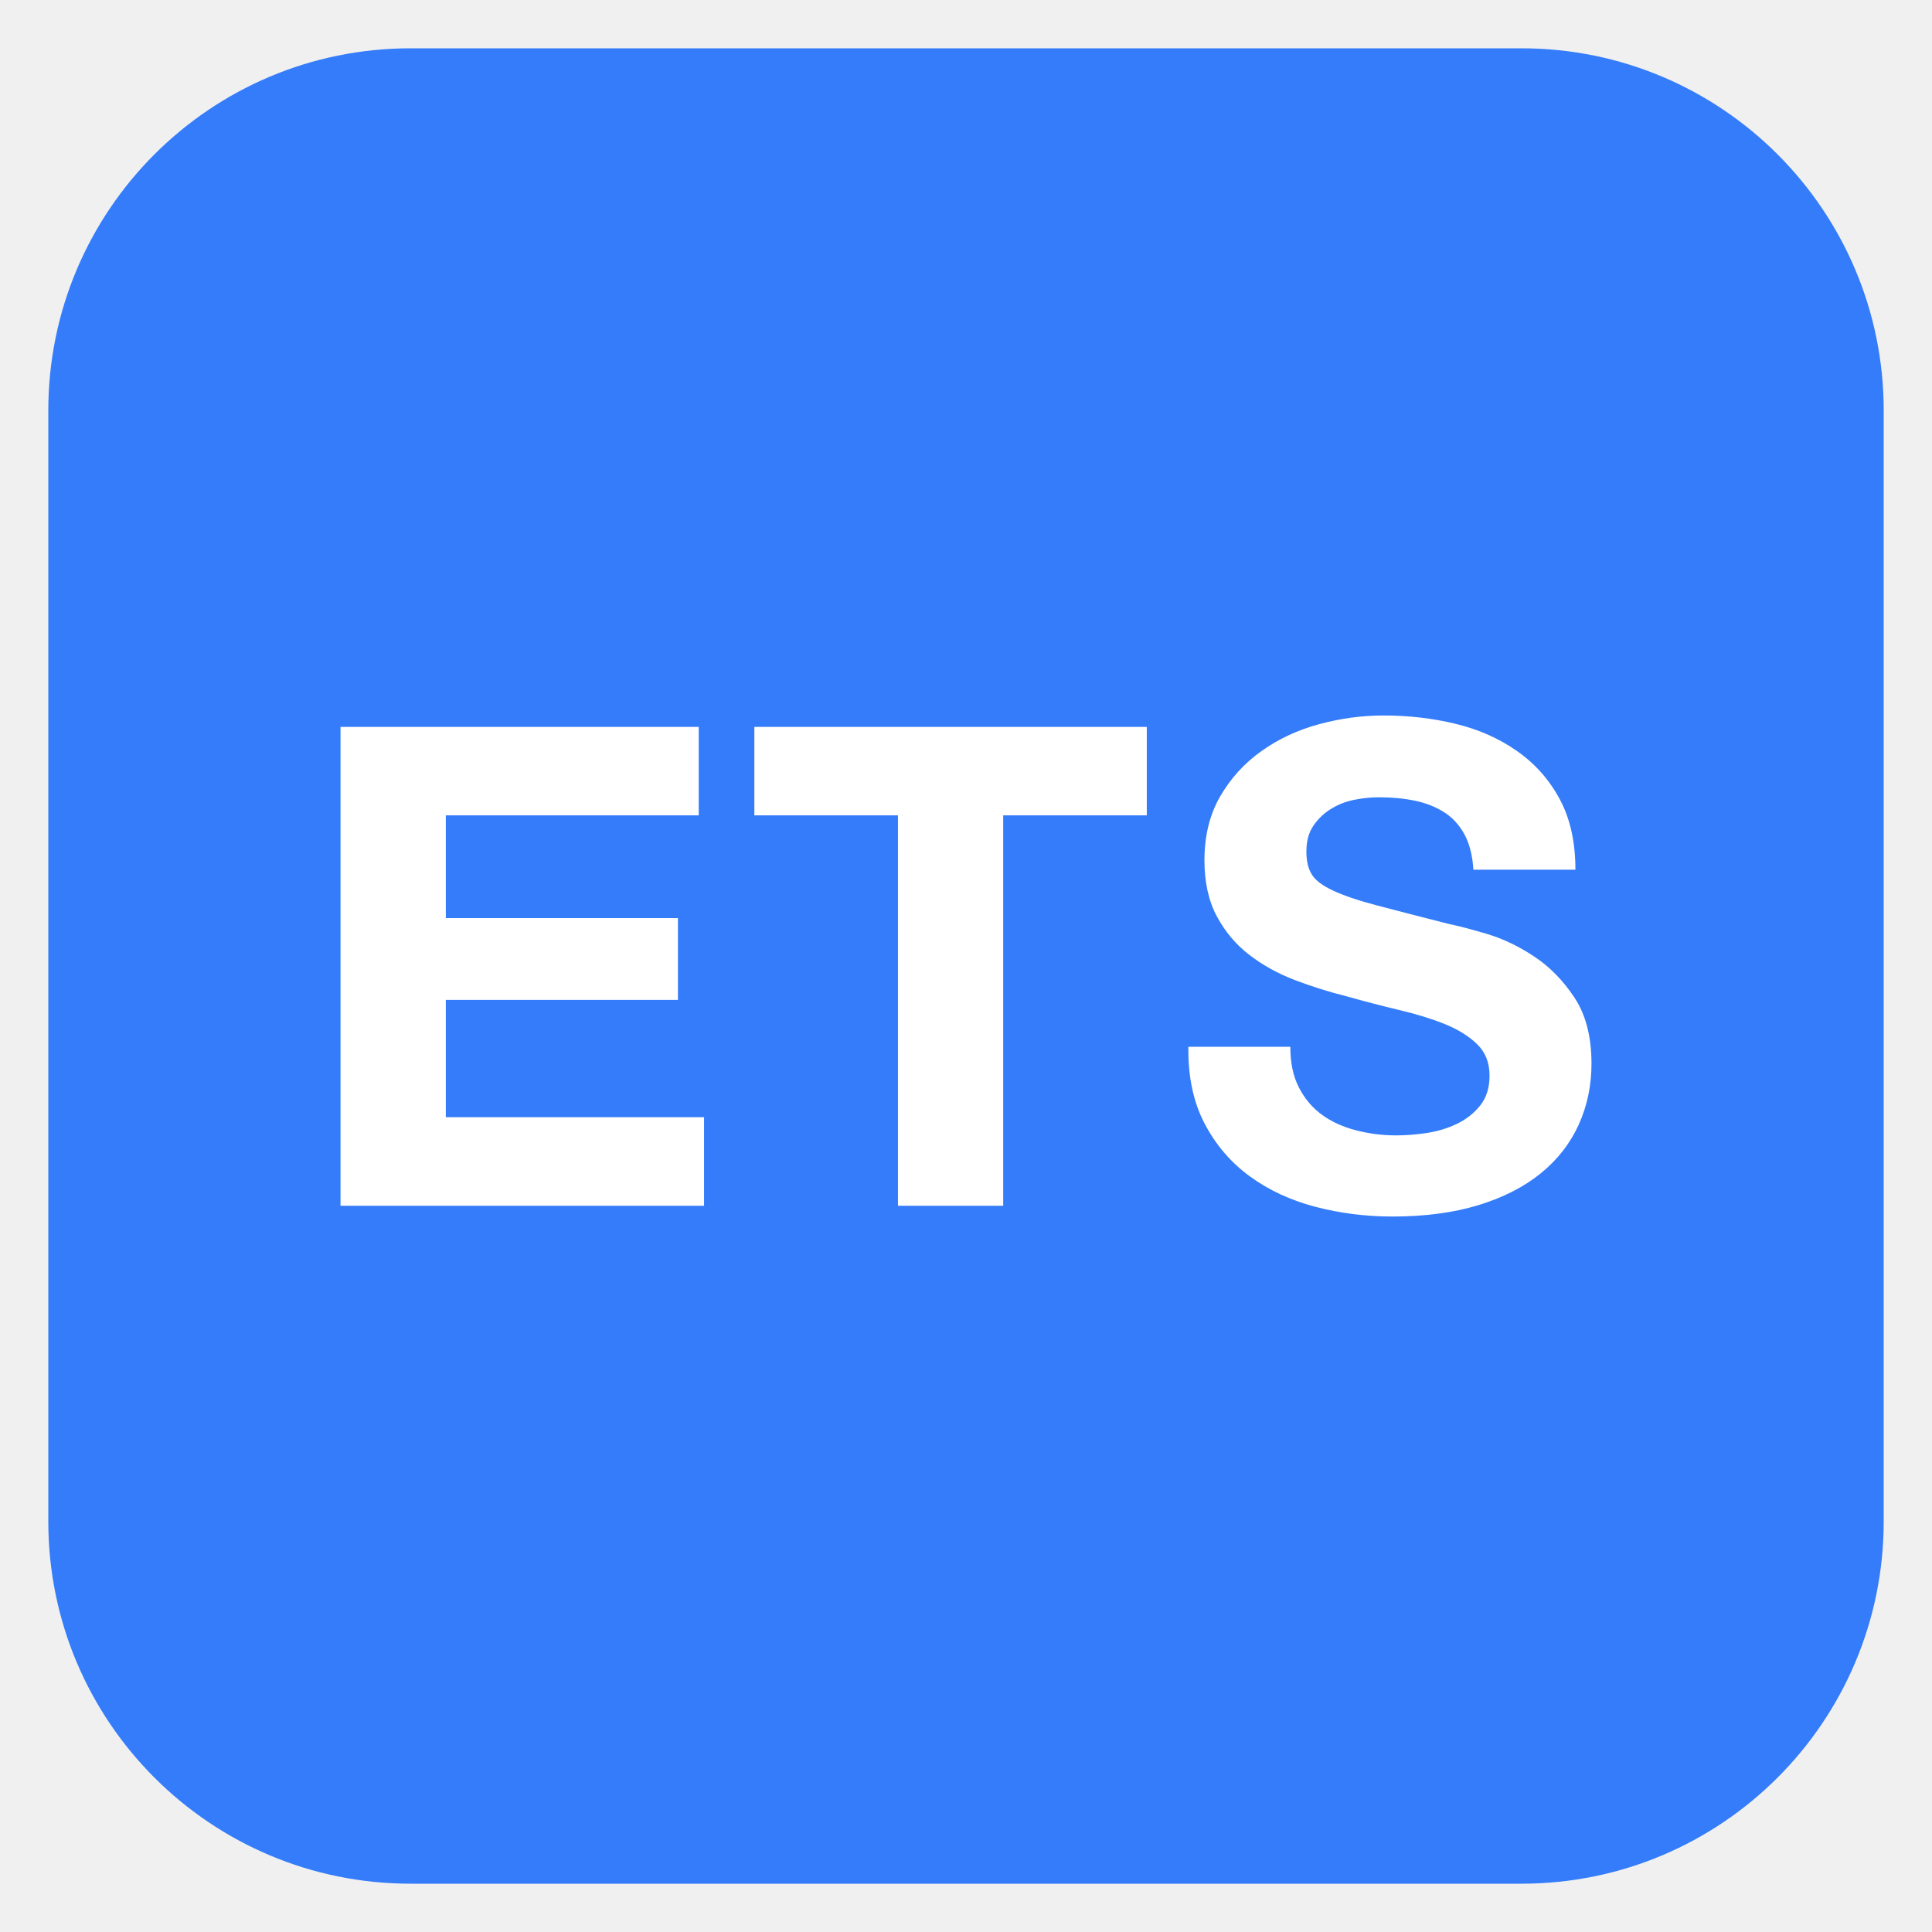
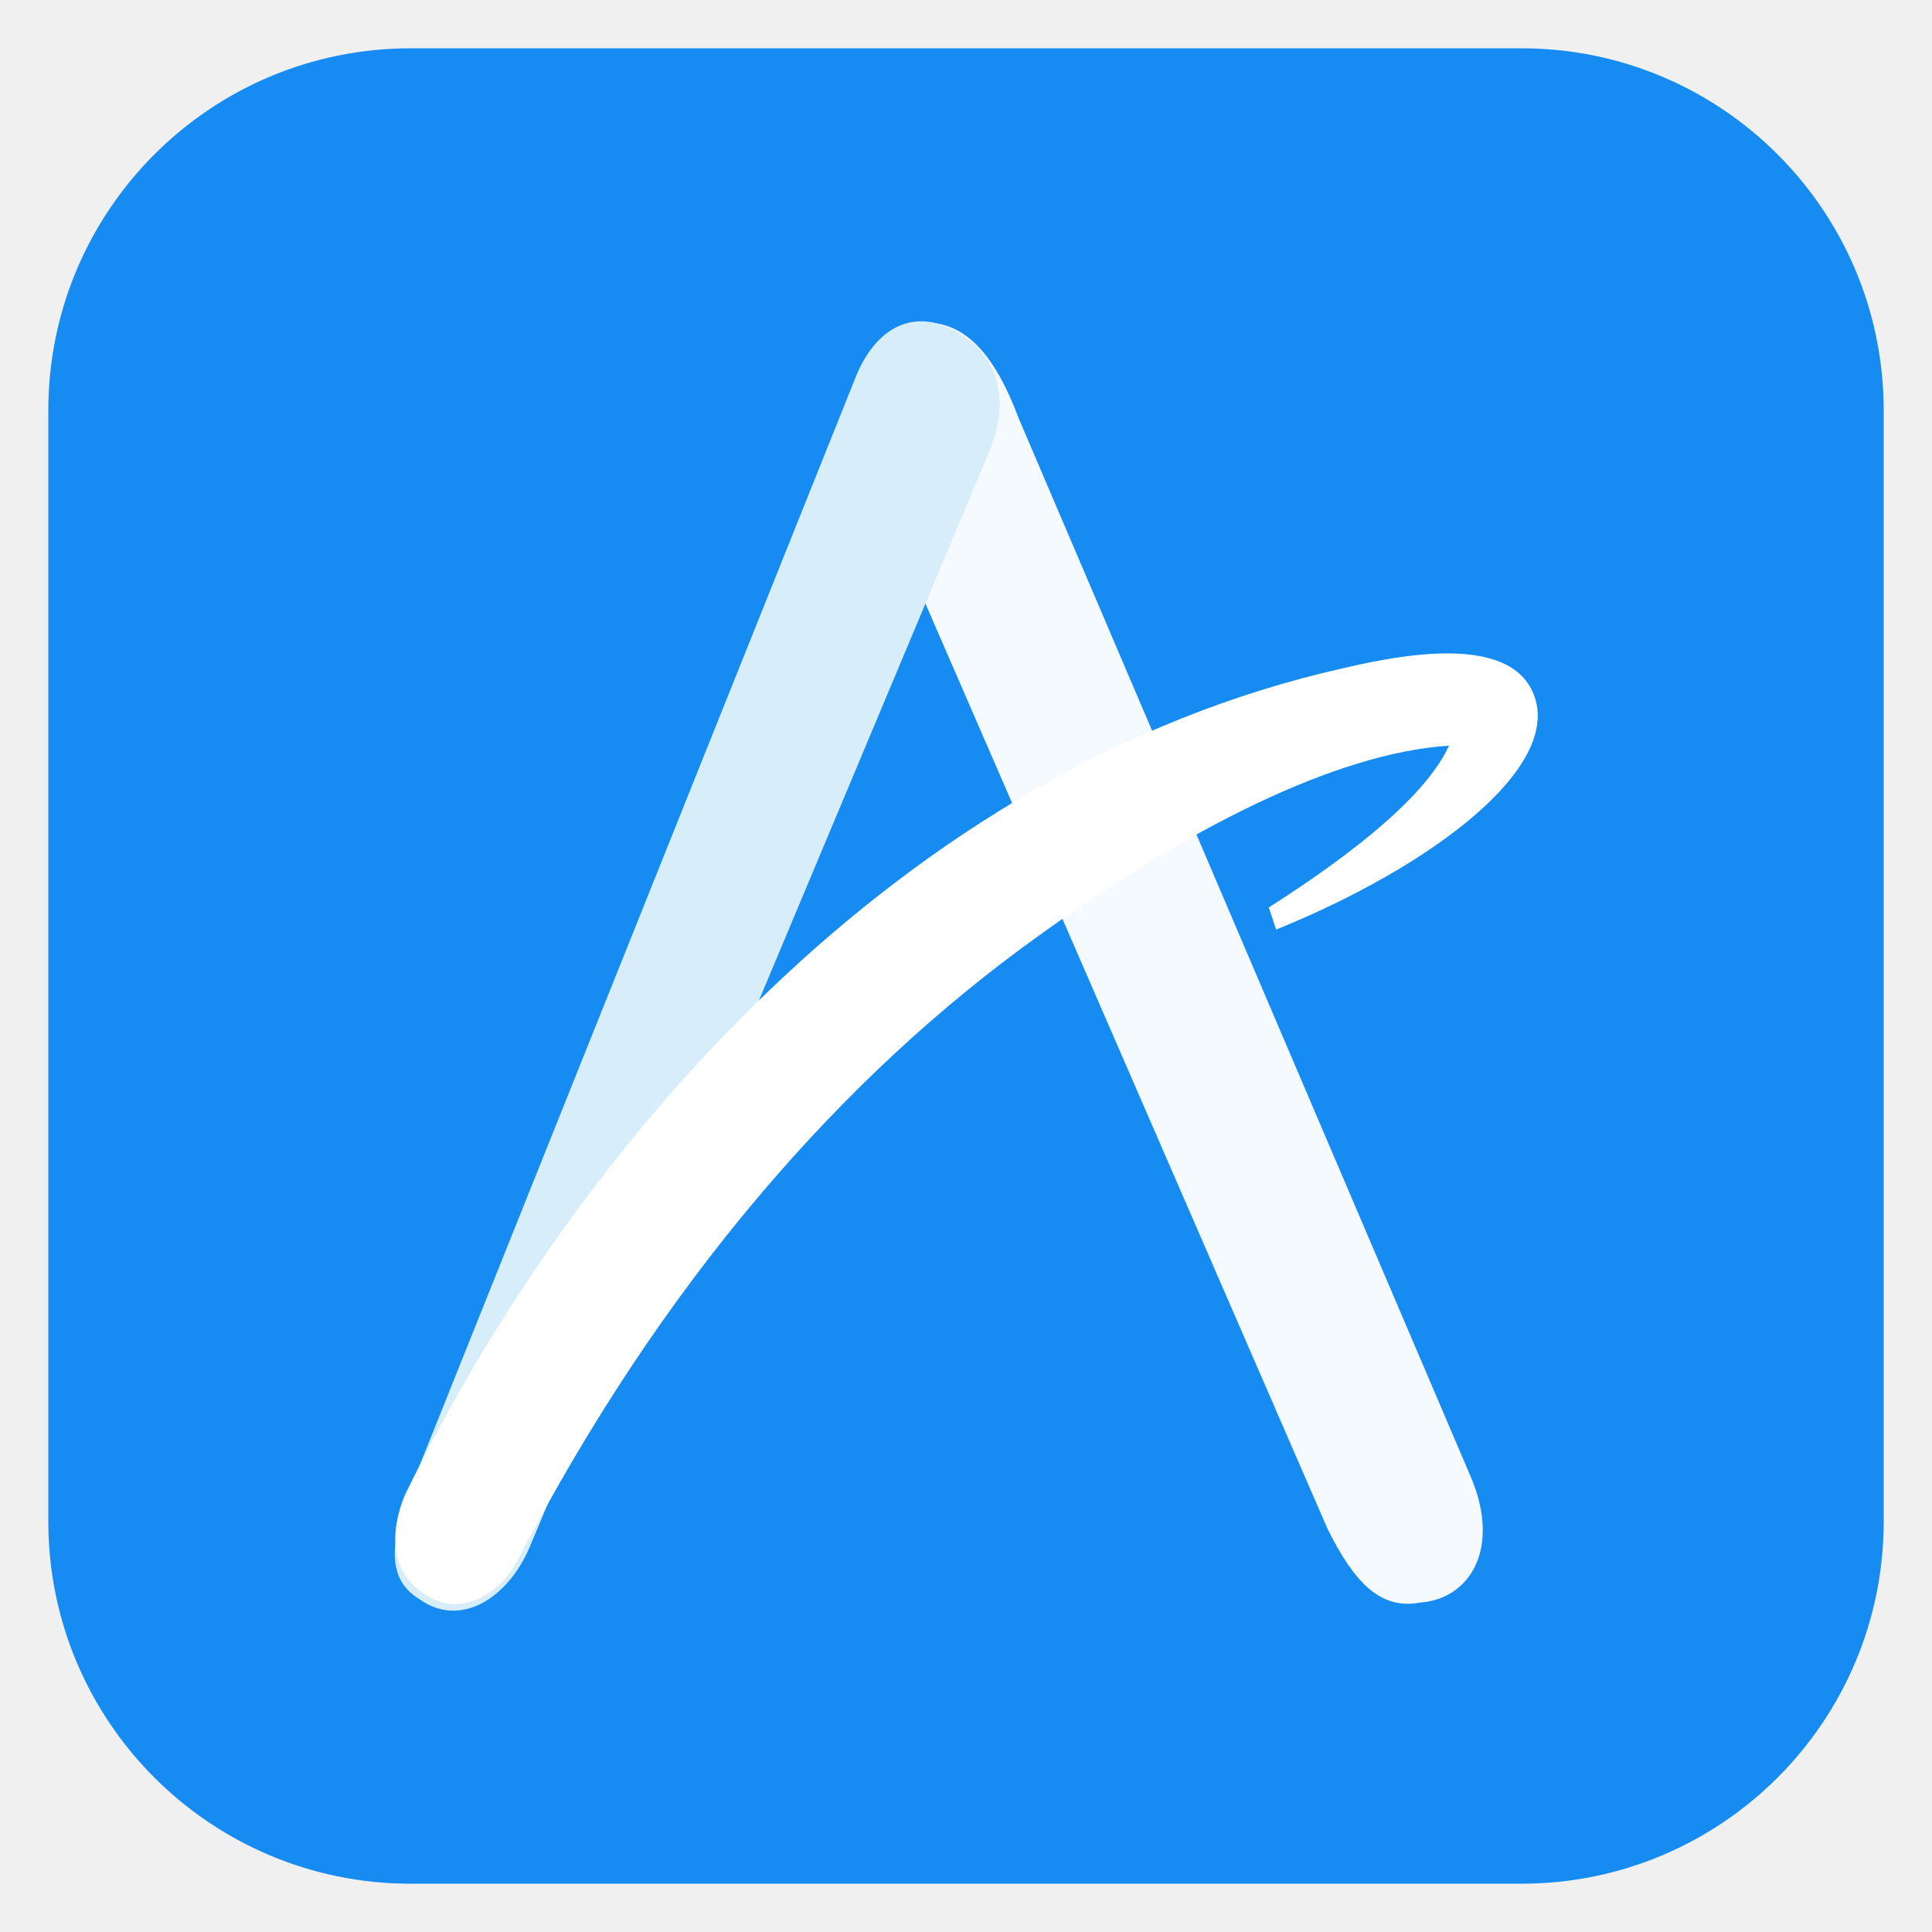
<svg xmlns="http://www.w3.org/2000/svg" width="24" height="24" viewBox="0 0 24 24">
-   <rect x=".6" y=".6" width="22.8" height="22.8" rx="4.5" fill="#347CFA" />
-   <g data-role="file-glyph" data-safe-box="4 4 16 16" color="#FFFFFF">
-     <g transform="translate(-0.6 -0.6) scale(1.05)">
-       <path d="M4.600 9.171L4.600 14.837L8.901 14.837L8.901 13.789L5.846 13.789L5.846 12.401L8.592 12.401L8.592 11.433L5.846 11.433L5.846 10.218L8.838 10.218L8.838 9.171ZM11.195 10.218L11.195 14.837L12.440 14.837L12.440 10.218L14.139 10.218L14.139 9.171L9.496 9.171L9.496 10.218ZM15.837 12.956L14.631 12.956Q14.623 13.480 14.821 13.861Q15.020 14.242 15.357 14.488Q15.694 14.734 16.134 14.849Q16.575 14.964 17.043 14.964Q17.622 14.964 18.063 14.829Q18.503 14.694 18.801 14.452Q19.098 14.210 19.249 13.877Q19.400 13.543 19.400 13.155Q19.400 12.678 19.198 12.373Q18.995 12.067 18.718 11.885Q18.440 11.702 18.158 11.619Q17.876 11.536 17.718 11.504Q17.186 11.369 16.857 11.282Q16.527 11.195 16.341 11.107Q16.154 11.020 16.091 10.917Q16.027 10.814 16.027 10.647Q16.027 10.464 16.107 10.345Q16.186 10.226 16.309 10.147Q16.432 10.068 16.583 10.036Q16.734 10.004 16.884 10.004Q17.115 10.004 17.309 10.044Q17.503 10.084 17.654 10.179Q17.805 10.274 17.896 10.441Q17.987 10.607 18.003 10.861L19.210 10.861Q19.210 10.369 19.023 10.024Q18.837 9.679 18.519 9.457Q18.202 9.234 17.793 9.135Q17.384 9.036 16.940 9.036Q16.559 9.036 16.178 9.139Q15.797 9.242 15.496 9.457Q15.194 9.671 15.008 9.992Q14.821 10.314 14.821 10.750Q14.821 11.139 14.968 11.413Q15.115 11.687 15.353 11.869Q15.591 12.052 15.892 12.167Q16.194 12.282 16.511 12.361Q16.821 12.448 17.122 12.520Q17.424 12.591 17.662 12.686Q17.900 12.782 18.047 12.925Q18.194 13.067 18.194 13.297Q18.194 13.512 18.083 13.651Q17.972 13.789 17.805 13.869Q17.638 13.948 17.448 13.976Q17.257 14.004 17.091 14.004Q16.845 14.004 16.615 13.944Q16.384 13.885 16.214 13.762Q16.043 13.639 15.940 13.440Q15.837 13.242 15.837 12.956Z" fill="currentColor" />
+   <rect x=".6" y=".6" width="22.8" height="22.8" rx="4.5" fill="#168CF2" />
+   <g data-role="file-glyph" data-safe-box="4 4 16 16">
+     <g transform="translate(-0.093202 0.215996) scale(0.04569076)">
+       <path d="M252 83C265 82 273 93 279 109L402 397C410 416 402 430 388 431C377 433 370 425 363 411L250 151L237 119C231 104 235 86 252 83Z" fill="#F4FAFF" />
+       <path d="M235 97C241 83 252 79 263 86C273 92 277 104 271 118L146 416C140 430 127 438 116 430C106 424 109 412 114 399Z" fill="#D7EDFA" />
+       <path d="M112 402C158 307 247 204 367 177C388 172 413 169 419 184C427 204 391 231 349 248L347 242C372 226 390 211 396 198C365 200 324 221 284 250C231 288 182 344 143 419C138 429 127 435 118 429C108 423 108 412 112 402Z" fill="#FFFFFF" />
    </g>
  </g>
</svg>
